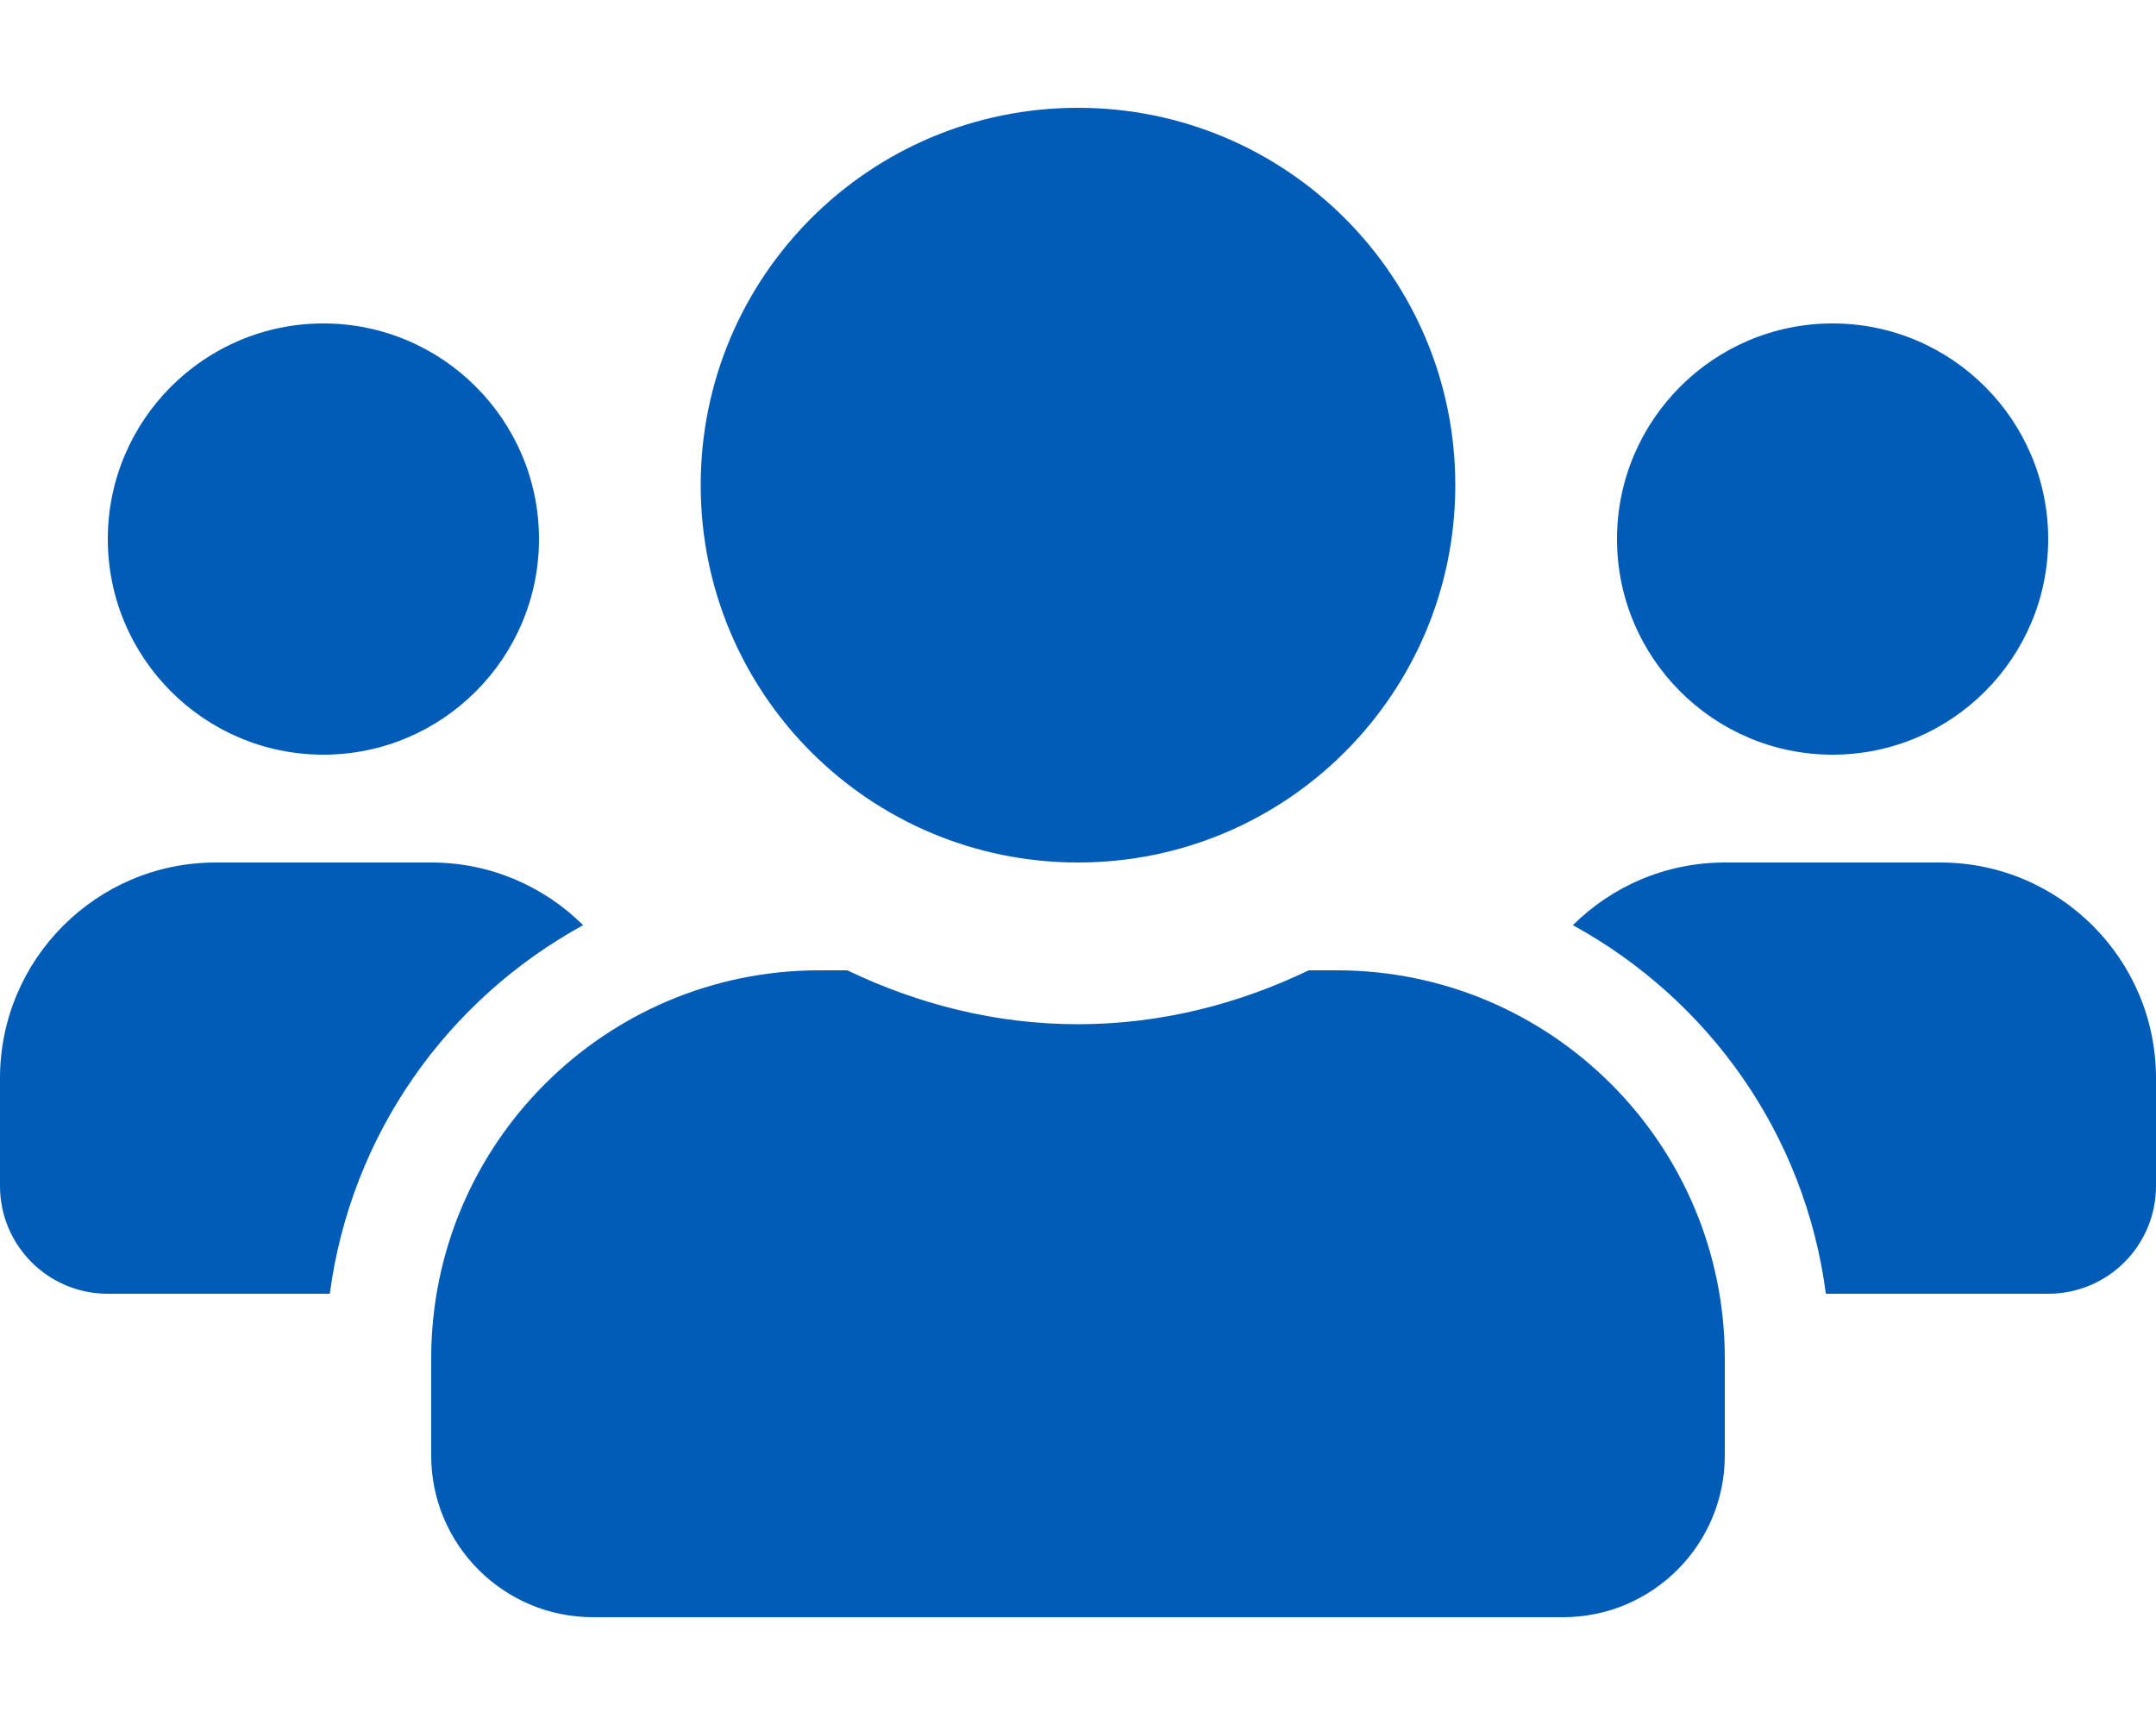
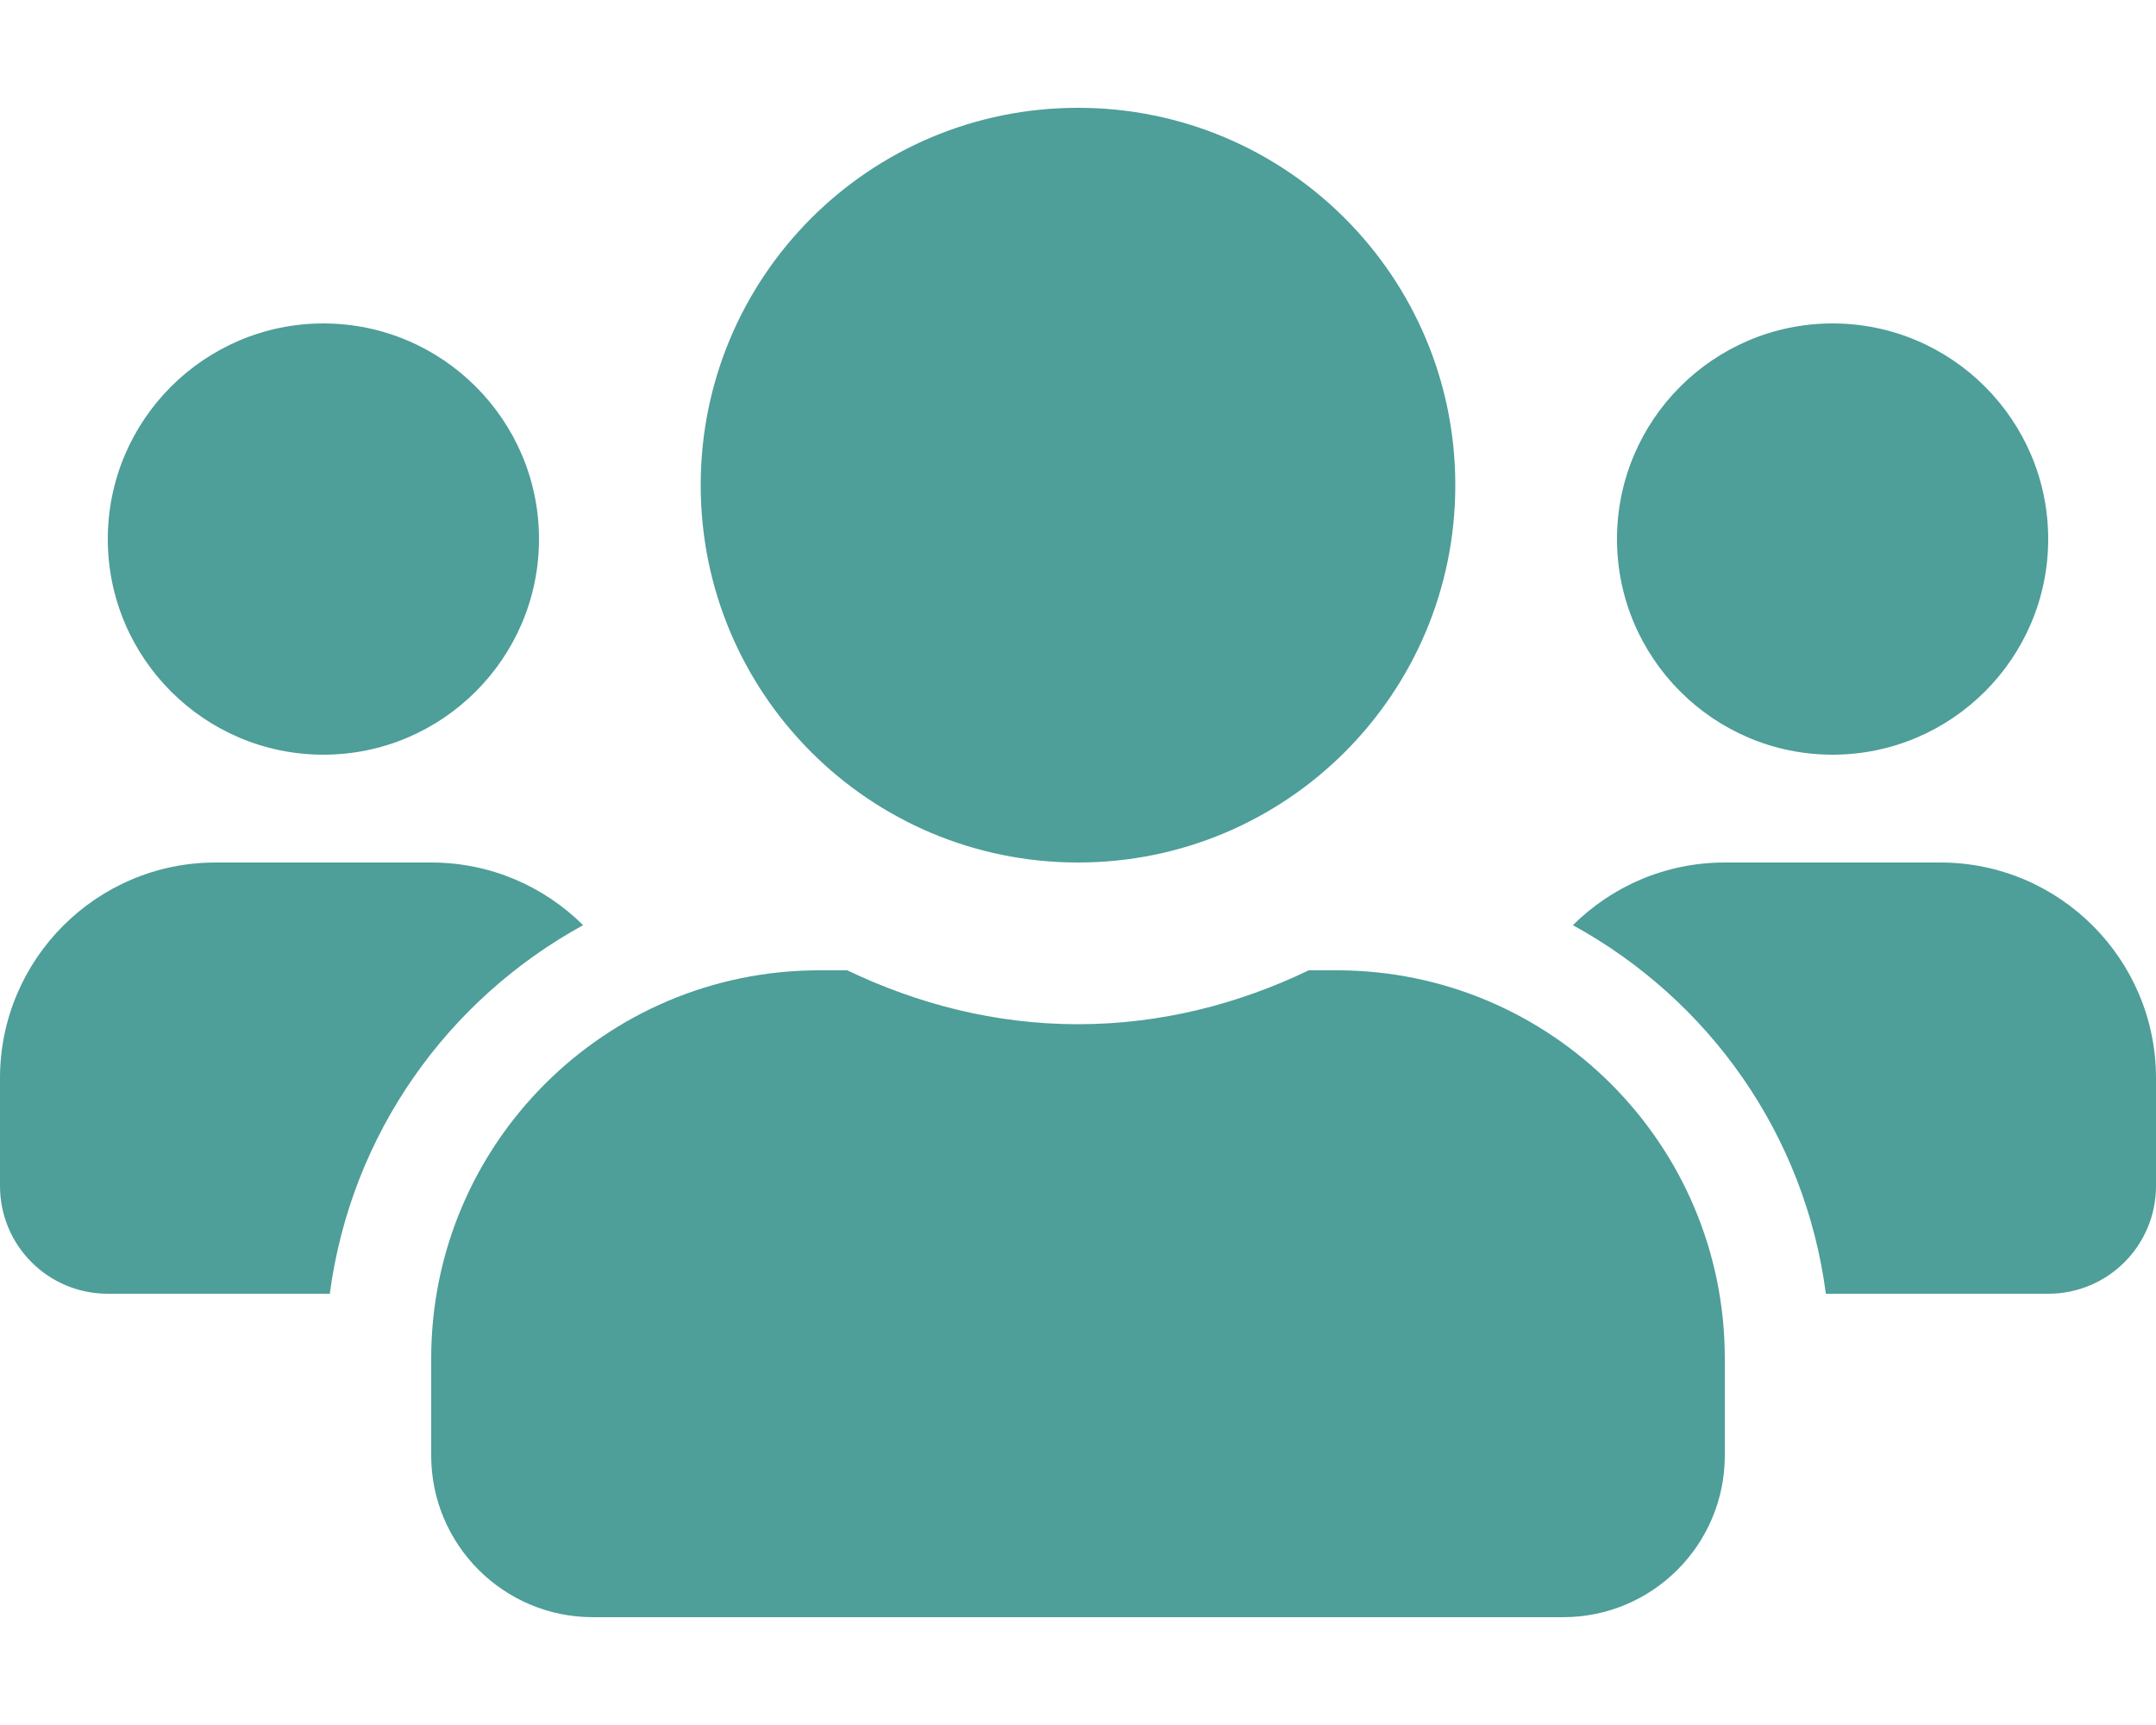
<svg xmlns="http://www.w3.org/2000/svg" version="1.1" id="Capa_1" focusable="false" x="0px" y="0px" viewBox="0 0 640 512" style="enable-background:new 0 0 640 512;" xml:space="preserve">
-   <style type="text/css">
+   <defs id="defs9" />
+   <style type="text/css" id="style2">
	.st0{fill:#005CB6;}
</style>
-   <path class="st0" d="M96,224c35.3,0,64-28.7,64-64s-28.7-64-64-64s-64,28.7-64,64S60.7,224,96,224z M544,224c35.3,0,64-28.7,64-64  s-28.7-64-64-64s-64,28.7-64,64S508.7,224,544,224z M576,256h-64c-17.6,0-33.5,7.1-45.1,18.6c40.3,22.1,68.9,62,75.1,109.4h66  c17.7,0,32-14.3,32-32v-32C640,284.7,611.3,256,576,256z M320,256c61.9,0,112-50.1,112-112S381.9,32,320,32S208,82.1,208,144  S258.1,256,320,256z M396.8,288h-8.3c-20.8,10-43.9,16-68.5,16s-47.6-6-68.5-16h-8.3C179.6,288,128,339.6,128,403.2V432  c0,26.5,21.5,48,48,48h288c26.5,0,48-21.5,48-48v-28.8C512,339.6,460.4,288,396.8,288z M173.1,274.6C161.5,263.1,145.6,256,128,256  H64c-35.3,0-64,28.7-64,64v32c0,17.7,14.3,32,32,32h65.9C104.2,336.6,132.8,296.7,173.1,274.6L173.1,274.6z" />
+   <path class="st0" d="M96,224c35.3,0,64-28.7,64-64s-28.7-64-64-64s-64,28.7-64,64S60.7,224,96,224z M544,224c35.3,0,64-28.7,64-64  s-28.7-64-64-64s-64,28.7-64,64S508.7,224,544,224z M576,256h-64c-17.6,0-33.5,7.1-45.1,18.6c40.3,22.1,68.9,62,75.1,109.4h66  c17.7,0,32-14.3,32-32v-32C640,284.7,611.3,256,576,256z M320,256c61.9,0,112-50.1,112-112S381.9,32,320,32S208,82.1,208,144  S258.1,256,320,256z M396.8,288h-8.3c-20.8,10-43.9,16-68.5,16s-47.6-6-68.5-16h-8.3C179.6,288,128,339.6,128,403.2V432  c0,26.5,21.5,48,48,48h288c26.5,0,48-21.5,48-48v-28.8C512,339.6,460.4,288,396.8,288z M173.1,274.6C161.5,263.1,145.6,256,128,256  H64c-35.3,0-64,28.7-64,64v32c0,17.7,14.3,32,32,32h65.9C104.2,336.6,132.8,296.7,173.1,274.6L173.1,274.6z" id="path4" style="fill:#4e9e99;fill-opacity:1" />
</svg>
